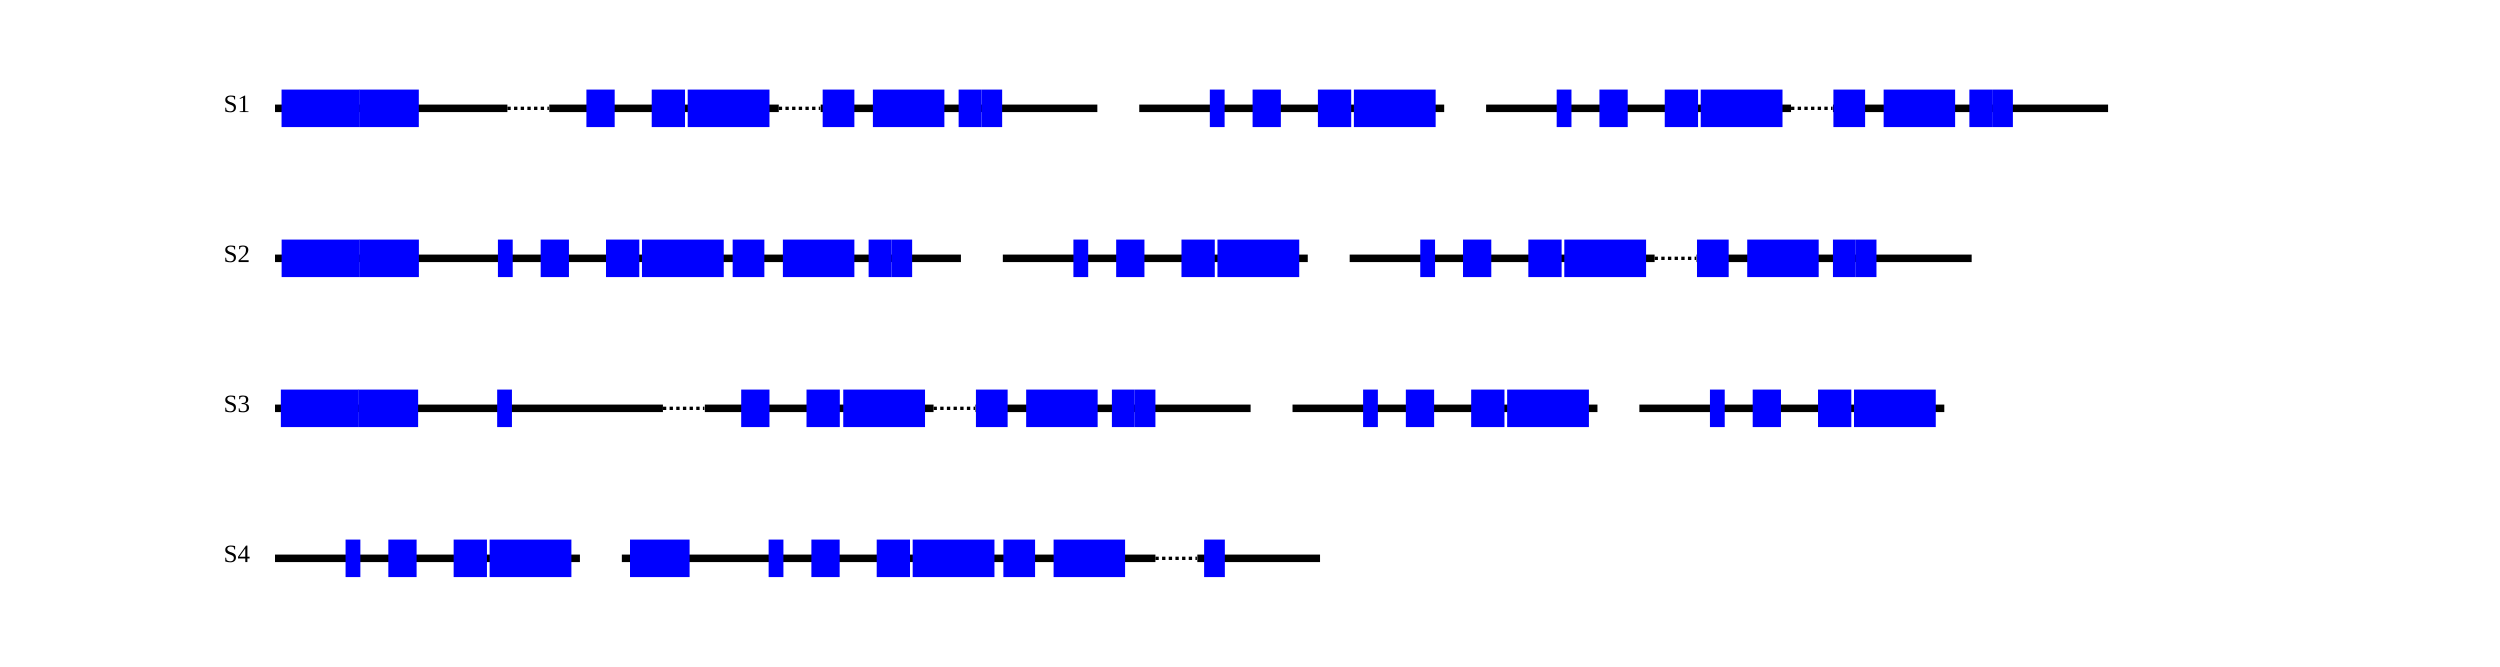
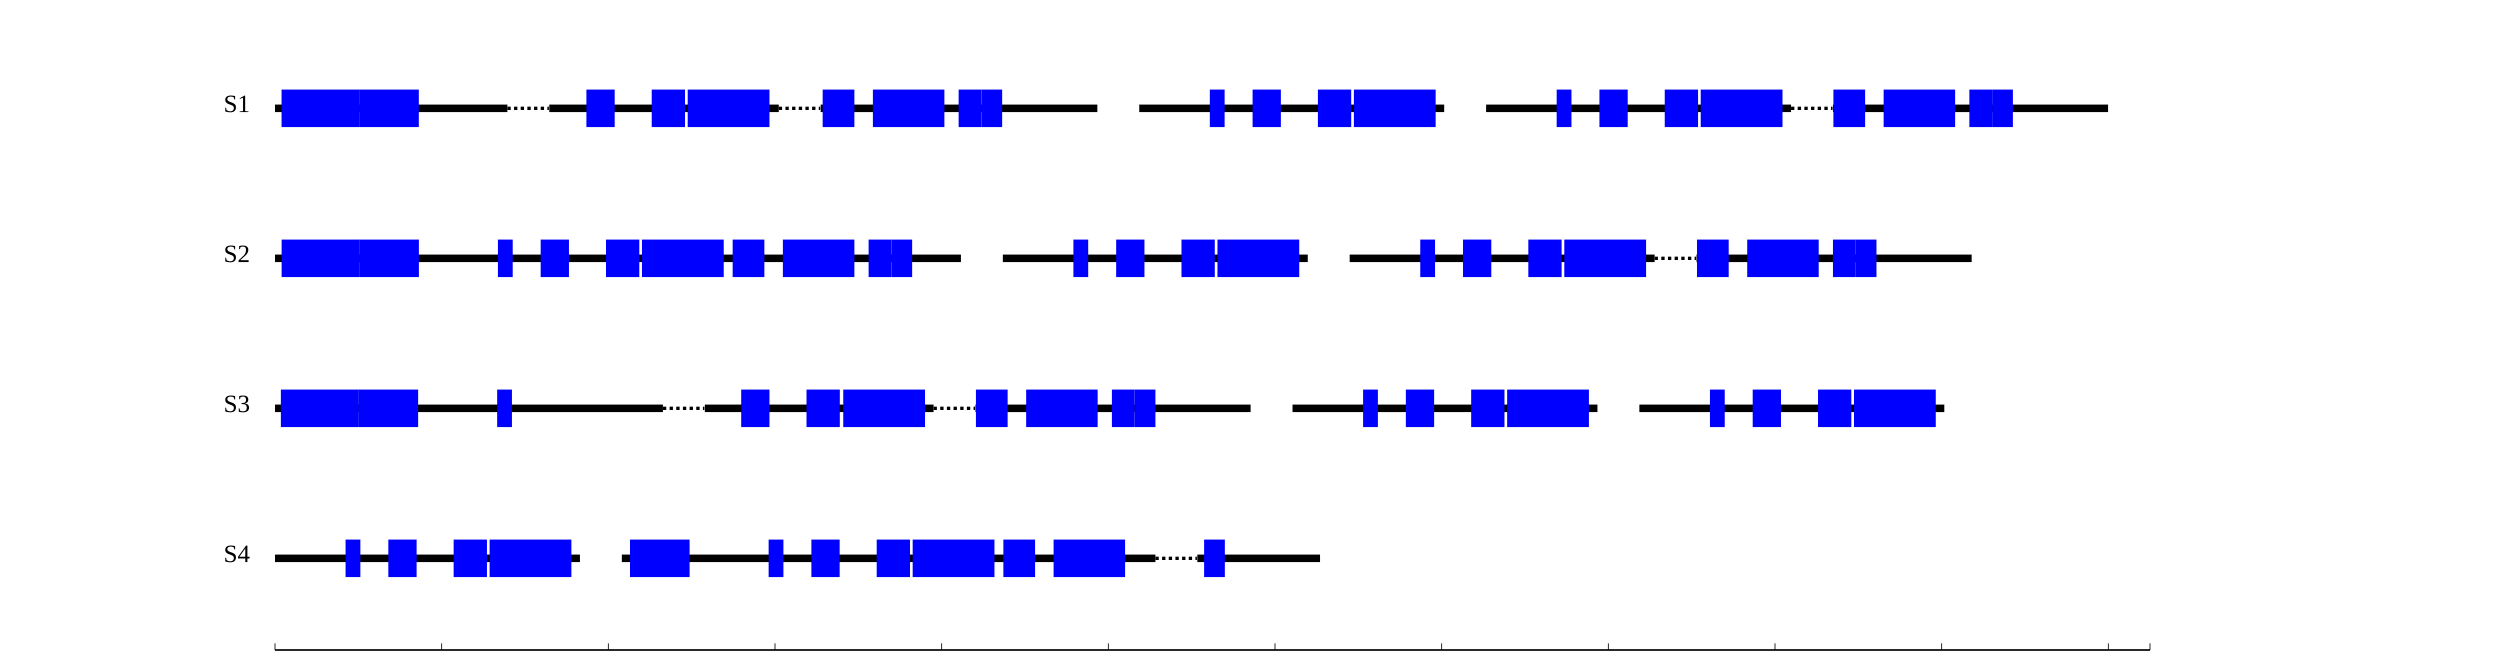
<svg xmlns="http://www.w3.org/2000/svg" version="1.1" width="1500" height="400">
  <text x="150" y="67.25" font-size="15px" fill="black" text-anchor="end">S1</text>
  <rect x="165" y="62.75" width="139.425" height="4.5" style="fill:black" />
  <g style="fill:none">
    <polygon points="168.933,53.75 168.933,76.25 215.667,76.25 215.667,53.75 " style="fill:blue;stroke:purple;stroke-width:0" />
  </g>
  <g style="fill:none">
    <polygon points="215.529,53.75 215.529,76.25 251.289,76.25 251.289,53.75 " style="fill:blue;stroke:purple;stroke-width:0" />
  </g>
  <rect x="329.575" y="62.75" width="137.687" height="4.5" style="fill:black" />
  <g fill="none" stroke="black" stroke-width="2">
    <path stroke-dasharray="2,2" d="M304.425,65 L329.324,65" />
  </g>
  <g style="fill:none">
    <polygon points="351.845,53.75 351.845,76.25 368.81,76.25 368.81,53.75 " style="fill:blue;stroke:purple;stroke-width:0" />
  </g>
  <g style="fill:none">
    <polygon points="391.033,53.75 391.033,76.25 411.017,76.25 411.017,53.75 " style="fill:blue;stroke:purple;stroke-width:0" />
  </g>
  <g style="fill:none">
    <polygon points="412.617,53.75 412.617,76.25 461.683,76.25 461.683,53.75 " style="fill:blue;stroke:purple;stroke-width:0" />
  </g>
  <rect x="492.412" y="62.75" width="165.993" height="4.5" style="fill:black" />
  <g fill="none" stroke="black" stroke-width="2">
    <path stroke-dasharray="2,2" d="M467.262,65 L492.161,65" />
  </g>
  <g style="fill:none">
    <polygon points="493.601,53.75 493.601,76.25 512.624,76.25 512.624,53.75 " style="fill:blue;stroke:purple;stroke-width:0" />
  </g>
  <g style="fill:none">
    <polygon points="523.736,53.75 523.736,76.25 566.629,76.25 566.629,53.75 " style="fill:blue;stroke:purple;stroke-width:0" />
  </g>
  <g style="fill:none">
    <polygon points="575.18,53.75 575.18,76.25 588.853,76.25 588.853,53.75 " style="fill:blue;stroke:purple;stroke-width:0" />
  </g>
  <g style="fill:none">
    <polygon points="588.853,53.75 588.853,76.25 601.291,76.25 601.291,53.75 " style="fill:blue;stroke:purple;stroke-width:0" />
  </g>
  <rect x="683.555" y="62.75" width="182.958" height="4.5" style="fill:black" />
  <g style="fill:none">
    <polygon points="725.9,53.75 725.9,76.25 734.771,76.25 734.771,53.75 " style="fill:blue;stroke:purple;stroke-width:0" />
  </g>
  <g style="fill:none">
    <polygon points="751.553,53.75 751.553,76.25 768.518,76.25 768.518,53.75 " style="fill:blue;stroke:purple;stroke-width:0" />
  </g>
  <g style="fill:none">
    <polygon points="790.742,53.75 790.742,76.25 810.725,76.25 810.725,53.75 " style="fill:blue;stroke:purple;stroke-width:0" />
  </g>
  <g style="fill:none">
    <polygon points="812.325,53.75 812.325,76.25 861.392,76.25 861.392,53.75 " style="fill:blue;stroke:purple;stroke-width:0" />
  </g>
  <rect x="891.663" y="62.75" width="182.958" height="4.5" style="fill:black" />
  <g style="fill:none">
    <polygon points="934.008,53.75 934.008,76.25 942.879,76.25 942.879,53.75 " style="fill:blue;stroke:purple;stroke-width:0" />
  </g>
  <g style="fill:none">
    <polygon points="959.661,53.75 959.661,76.25 976.626,76.25 976.626,53.75 " style="fill:blue;stroke:purple;stroke-width:0" />
  </g>
  <g style="fill:none">
    <polygon points="998.85,53.75 998.85,76.25 1018.833,76.25 1018.833,53.75 " style="fill:blue;stroke:purple;stroke-width:0" />
  </g>
  <g style="fill:none">
    <polygon points="1020.434,53.75 1020.434,76.25 1069.5,76.25 1069.5,53.75 " style="fill:blue;stroke:purple;stroke-width:0" />
  </g>
  <rect x="1099.772" y="62.75" width="165.078" height="4.5" style="fill:black" />
  <g fill="none" stroke="black" stroke-width="2">
    <path stroke-dasharray="2,2" d="M1074.621,65 L1099.52,65" />
  </g>
  <g style="fill:none">
    <polygon points="1100.046,53.75 1100.046,76.25 1119.069,76.25 1119.069,53.75 " style="fill:blue;stroke:purple;stroke-width:0" />
  </g>
  <g style="fill:none">
    <polygon points="1130.181,53.75 1130.181,76.25 1173.074,76.25 1173.074,53.75 " style="fill:blue;stroke:purple;stroke-width:0" />
  </g>
  <g style="fill:none">
    <polygon points="1181.625,53.75 1181.625,76.25 1195.297,76.25 1195.297,53.75 " style="fill:blue;stroke:purple;stroke-width:0" />
  </g>
  <g style="fill:none">
    <polygon points="1195.297,53.75 1195.297,76.25 1207.735,76.25 1207.735,53.75 " style="fill:blue;stroke:purple;stroke-width:0" />
  </g>
  <text x="150" y="157.25" font-size="15px" fill="black" text-anchor="end">S2</text>
  <rect x="165" y="152.75" width="411.552" height="4.5" style="fill:black" />
  <g style="fill:none">
    <polygon points="168.978,143.75 168.978,166.25 215.712,166.25 215.712,143.75 " style="fill:blue;stroke:purple;stroke-width:0" />
  </g>
  <g style="fill:none">
    <polygon points="215.575,143.75 215.575,166.25 251.334,166.25 251.334,143.75 " style="fill:blue;stroke:purple;stroke-width:0" />
  </g>
  <g style="fill:none">
    <polygon points="298.754,143.75 298.754,166.25 307.626,166.25 307.626,143.75 " style="fill:blue;stroke:purple;stroke-width:0" />
  </g>
  <g style="fill:none">
    <polygon points="324.408,143.75 324.408,166.25 341.373,166.25 341.373,143.75 " style="fill:blue;stroke:purple;stroke-width:0" />
  </g>
  <g style="fill:none">
    <polygon points="363.597,143.75 363.597,166.25 383.58,166.25 383.58,143.75 " style="fill:blue;stroke:purple;stroke-width:0" />
  </g>
  <g style="fill:none">
    <polygon points="385.18,143.75 385.18,166.25 434.246,166.25 434.246,143.75 " style="fill:blue;stroke:purple;stroke-width:0" />
  </g>
  <g style="fill:none">
    <polygon points="439.597,143.75 439.597,166.25 458.619,166.25 458.619,143.75 " style="fill:blue;stroke:purple;stroke-width:0" />
  </g>
  <g style="fill:none">
    <polygon points="469.731,143.75 469.731,166.25 512.624,166.25 512.624,143.75 " style="fill:blue;stroke:purple;stroke-width:0" />
  </g>
  <g style="fill:none">
    <polygon points="521.175,143.75 521.175,166.25 534.848,166.25 534.848,143.75 " style="fill:blue;stroke:purple;stroke-width:0" />
  </g>
  <g style="fill:none">
    <polygon points="534.848,143.75 534.848,166.25 547.286,166.25 547.286,143.75 " style="fill:blue;stroke:purple;stroke-width:0" />
  </g>
  <rect x="601.702" y="152.75" width="182.958" height="4.5" style="fill:black" />
  <g style="fill:none">
    <polygon points="644.046,143.75 644.046,166.25 652.918,166.25 652.918,143.75 " style="fill:blue;stroke:purple;stroke-width:0" />
  </g>
  <g style="fill:none">
    <polygon points="669.7,143.75 669.7,166.25 686.665,166.25 686.665,143.75 " style="fill:blue;stroke:purple;stroke-width:0" />
  </g>
  <g style="fill:none">
    <polygon points="708.889,143.75 708.889,166.25 728.872,166.25 728.872,143.75 " style="fill:blue;stroke:purple;stroke-width:0" />
  </g>
  <g style="fill:none">
    <polygon points="730.472,143.75 730.472,166.25 779.538,166.25 779.538,143.75 " style="fill:blue;stroke:purple;stroke-width:0" />
  </g>
  <rect x="809.81" y="152.75" width="182.958" height="4.5" style="fill:black" />
  <g style="fill:none">
    <polygon points="852.154,143.75 852.154,166.25 861.026,166.25 861.026,143.75 " style="fill:blue;stroke:purple;stroke-width:0" />
  </g>
  <g style="fill:none">
    <polygon points="877.808,143.75 877.808,166.25 894.773,166.25 894.773,143.75 " style="fill:blue;stroke:purple;stroke-width:0" />
  </g>
  <g style="fill:none">
    <polygon points="916.997,143.75 916.997,166.25 936.98,166.25 936.98,143.75 " style="fill:blue;stroke:purple;stroke-width:0" />
  </g>
  <g style="fill:none">
    <polygon points="938.58,143.75 938.58,166.25 987.647,166.25 987.647,143.75 " style="fill:blue;stroke:purple;stroke-width:0" />
  </g>
  <rect x="1017.918" y="152.75" width="165.078" height="4.5" style="fill:black" />
  <g fill="none" stroke="black" stroke-width="2">
    <path stroke-dasharray="2,2" d="M992.768,155 L1017.667,155" />
  </g>
  <g style="fill:none">
    <polygon points="1018.193,143.75 1018.193,166.25 1037.216,166.25 1037.216,143.75 " style="fill:blue;stroke:purple;stroke-width:0" />
  </g>
  <g style="fill:none">
    <polygon points="1048.328,143.75 1048.328,166.25 1091.22,166.25 1091.22,143.75 " style="fill:blue;stroke:purple;stroke-width:0" />
  </g>
  <g style="fill:none">
    <polygon points="1099.772,143.75 1099.772,166.25 1113.444,166.25 1113.444,143.75 " style="fill:blue;stroke:purple;stroke-width:0" />
  </g>
  <g style="fill:none">
    <polygon points="1113.444,143.75 1113.444,166.25 1125.882,166.25 1125.882,143.75 " style="fill:blue;stroke:purple;stroke-width:0" />
  </g>
  <text x="150" y="247.25" font-size="15px" fill="black" text-anchor="end">S3</text>
  <rect x="165" y="242.75" width="232.755" height="4.5" style="fill:black" />
  <g style="fill:none">
    <polygon points="168.521,233.75 168.521,256.25 215.255,256.25 215.255,233.75 " style="fill:blue;stroke:purple;stroke-width:0" />
  </g>
  <g style="fill:none">
    <polygon points="215.118,233.75 215.118,256.25 250.877,256.25 250.877,233.75 " style="fill:blue;stroke:purple;stroke-width:0" />
  </g>
  <g style="fill:none">
    <polygon points="298.297,233.75 298.297,256.25 307.168,256.25 307.168,233.75 " style="fill:blue;stroke:purple;stroke-width:0" />
  </g>
  <rect x="422.906" y="242.75" width="137.23" height="4.5" style="fill:black" />
  <g fill="none" stroke="black" stroke-width="2">
    <path stroke-dasharray="2,2" d="M397.755,245 L422.654,245" />
  </g>
  <g style="fill:none">
    <polygon points="444.718,233.75 444.718,256.25 461.683,256.25 461.683,233.75 " style="fill:blue;stroke:purple;stroke-width:0" />
  </g>
  <g style="fill:none">
    <polygon points="483.907,233.75 483.907,256.25 503.89,256.25 503.89,233.75 " style="fill:blue;stroke:purple;stroke-width:0" />
  </g>
  <g style="fill:none">
    <polygon points="505.948,233.75 505.948,256.25 555.014,256.25 555.014,233.75 " style="fill:blue;stroke:purple;stroke-width:0" />
  </g>
  <rect x="585.286" y="242.75" width="165.078" height="4.5" style="fill:black" />
  <g fill="none" stroke="black" stroke-width="2">
    <path stroke-dasharray="2,2" d="M560.136,245 L585.034,245" />
  </g>
  <g style="fill:none">
    <polygon points="585.56,233.75 585.56,256.25 604.583,256.25 604.583,233.75 " style="fill:blue;stroke:purple;stroke-width:0" />
  </g>
  <g style="fill:none">
    <polygon points="615.695,233.75 615.695,256.25 658.588,256.25 658.588,233.75 " style="fill:blue;stroke:purple;stroke-width:0" />
  </g>
  <g style="fill:none">
    <polygon points="667.139,233.75 667.139,256.25 680.812,256.25 680.812,233.75 " style="fill:blue;stroke:purple;stroke-width:0" />
  </g>
  <g style="fill:none">
    <polygon points="680.812,233.75 680.812,256.25 693.25,256.25 693.25,233.75 " style="fill:blue;stroke:purple;stroke-width:0" />
  </g>
  <rect x="775.514" y="242.75" width="182.958" height="4.5" style="fill:black" />
  <g style="fill:none">
    <polygon points="817.859,233.75 817.859,256.25 826.73,256.25 826.73,233.75 " style="fill:blue;stroke:purple;stroke-width:0" />
  </g>
  <g style="fill:none">
    <polygon points="843.512,233.75 843.512,256.25 860.477,256.25 860.477,233.75 " style="fill:blue;stroke:purple;stroke-width:0" />
  </g>
  <g style="fill:none">
    <polygon points="882.701,233.75 882.701,256.25 902.684,256.25 902.684,233.75 " style="fill:blue;stroke:purple;stroke-width:0" />
  </g>
  <g style="fill:none">
    <polygon points="904.284,233.75 904.284,256.25 953.351,256.25 953.351,233.75 " style="fill:blue;stroke:purple;stroke-width:0" />
  </g>
  <rect x="983.622" y="242.75" width="182.958" height="4.5" style="fill:black" />
  <g style="fill:none">
    <polygon points="1025.967,233.75 1025.967,256.25 1034.838,256.25 1034.838,233.75 " style="fill:blue;stroke:purple;stroke-width:0" />
  </g>
  <g style="fill:none">
    <polygon points="1051.62,233.75 1051.62,256.25 1068.585,256.25 1068.585,233.75 " style="fill:blue;stroke:purple;stroke-width:0" />
  </g>
  <g style="fill:none">
    <polygon points="1090.809,233.75 1090.809,256.25 1110.792,256.25 1110.792,233.75 " style="fill:blue;stroke:purple;stroke-width:0" />
  </g>
  <g style="fill:none">
    <polygon points="1112.392,233.75 1112.392,256.25 1161.459,256.25 1161.459,233.75 " style="fill:blue;stroke:purple;stroke-width:0" />
  </g>
  <text x="150" y="337.25" font-size="15px" fill="black" text-anchor="end">S4</text>
  <rect x="165" y="332.75" width="182.958" height="4.5" style="fill:black" />
  <g style="fill:none">
    <polygon points="207.344,323.75 207.344,346.25 216.215,346.25 216.215,323.75 " style="fill:blue;stroke:purple;stroke-width:0" />
  </g>
  <g style="fill:none">
    <polygon points="232.998,323.75 232.998,346.25 249.963,346.25 249.963,323.75 " style="fill:blue;stroke:purple;stroke-width:0" />
  </g>
  <g style="fill:none">
    <polygon points="272.186,323.75 272.186,346.25 292.17,346.25 292.17,323.75 " style="fill:blue;stroke:purple;stroke-width:0" />
  </g>
  <g style="fill:none">
    <polygon points="293.77,323.75 293.77,346.25 342.836,346.25 342.836,323.75 " style="fill:blue;stroke:purple;stroke-width:0" />
  </g>
  <rect x="373.108" y="332.75" width="320.142" height="4.5" style="fill:black" />
  <g style="fill:none">
    <polygon points="378.001,323.75 378.001,346.25 413.76,346.25 413.76,323.75 " style="fill:blue;stroke:purple;stroke-width:0" />
  </g>
  <g style="fill:none">
    <polygon points="461.18,323.75 461.18,346.25 470.051,346.25 470.051,323.75 " style="fill:blue;stroke:purple;stroke-width:0" />
  </g>
  <g style="fill:none">
    <polygon points="486.834,323.75 486.834,346.25 503.799,346.25 503.799,323.75 " style="fill:blue;stroke:purple;stroke-width:0" />
  </g>
  <g style="fill:none">
    <polygon points="526.022,323.75 526.022,346.25 546.006,346.25 546.006,323.75 " style="fill:blue;stroke:purple;stroke-width:0" />
  </g>
  <g style="fill:none">
    <polygon points="547.606,323.75 547.606,346.25 596.672,346.25 596.672,323.75 " style="fill:blue;stroke:purple;stroke-width:0" />
  </g>
  <g style="fill:none">
    <polygon points="602.022,323.75 602.022,346.25 621.045,346.25 621.045,323.75 " style="fill:blue;stroke:purple;stroke-width:0" />
  </g>
  <g style="fill:none">
    <polygon points="632.157,323.75 632.157,346.25 675.05,346.25 675.05,323.75 " style="fill:blue;stroke:purple;stroke-width:0" />
  </g>
  <rect x="718.4" y="332.75" width="73.622" height="4.5" style="fill:black" />
  <g fill="none" stroke="black" stroke-width="2">
    <path stroke-dasharray="2,2" d="M693.25,335 L718.149,335" />
  </g>
  <g style="fill:none">
    <polygon points="722.47,323.75 722.47,346.25 734.908,346.25 734.908,323.75 " style="fill:blue;stroke:purple;stroke-width:0" />
  </g>
+   <line x1="165" y1="390" x2="1290" y2="390" style="stroke:black;stroke-width:1" />
+   <line x1="165" y1="386" x2="165" y2="390" style="stroke:black;stroke-width:0.5" />
+   <line x1="265" y1="386" x2="265" y2="390" style="stroke:black;stroke-width:0.5" />
+   <line x1="365" y1="386" x2="365" y2="390" style="stroke:black;stroke-width:0.5" />
+   <line x1="465" y1="386" x2="465" y2="390" style="stroke:black;stroke-width:0.5" />
+   <line x1="565" y1="386" x2="565" y2="390" style="stroke:black;stroke-width:0.5" />
+   <line x1="665" y1="386" x2="665" y2="390" style="stroke:black;stroke-width:0.5" />
+   <line x1="765" y1="386" x2="765" y2="390" style="stroke:black;stroke-width:0.5" />
+   <line x1="865" y1="386" x2="865" y2="390" style="stroke:black;stroke-width:0.5" />
+   <line x1="965" y1="386" x2="965" y2="390" style="stroke:black;stroke-width:0.5" />
+   <line x1="1065" y1="386" x2="1065" y2="390" style="stroke:black;stroke-width:0.5" />
+   <line x1="1165" y1="386" x2="1165" y2="390" style="stroke:black;stroke-width:0.5" />
+   <line x1="1265" y1="386" x2="1265" y2="390" style="stroke:black;stroke-width:0.5" />
+   <line x1="1290" y1="386" x2="1290" y2="390" style="stroke:black;stroke-width:0.5" />
</svg>
